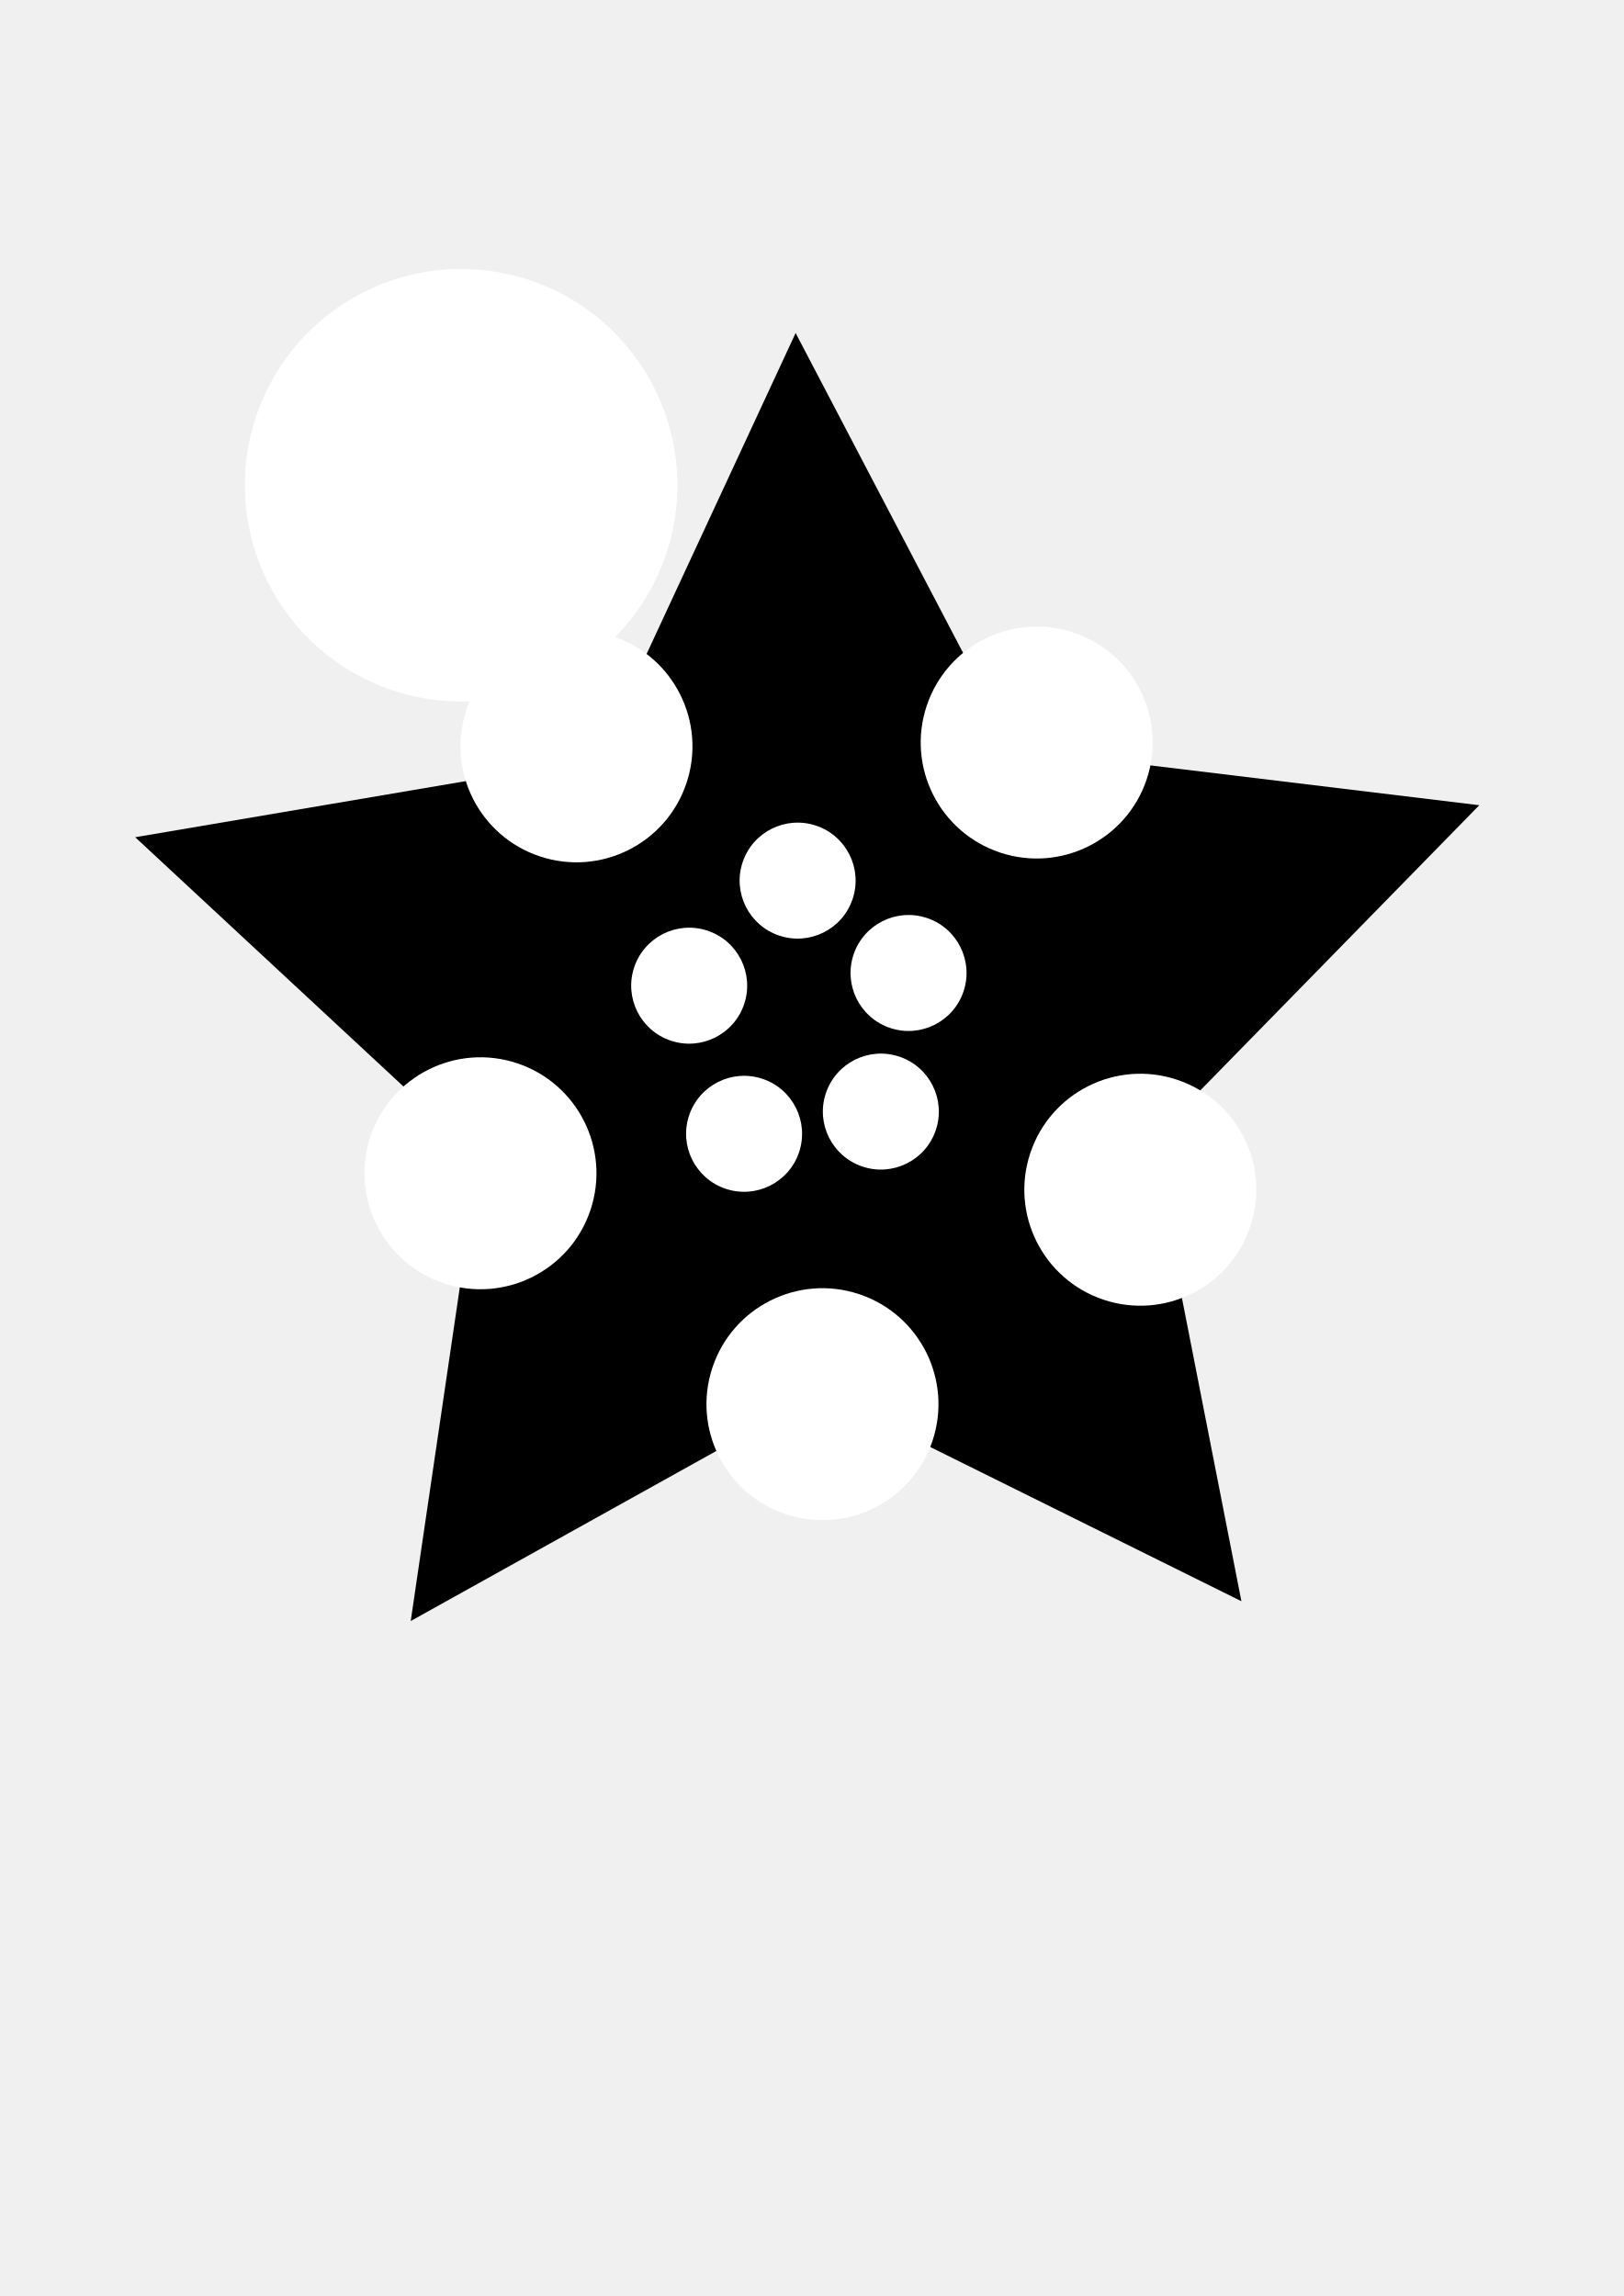
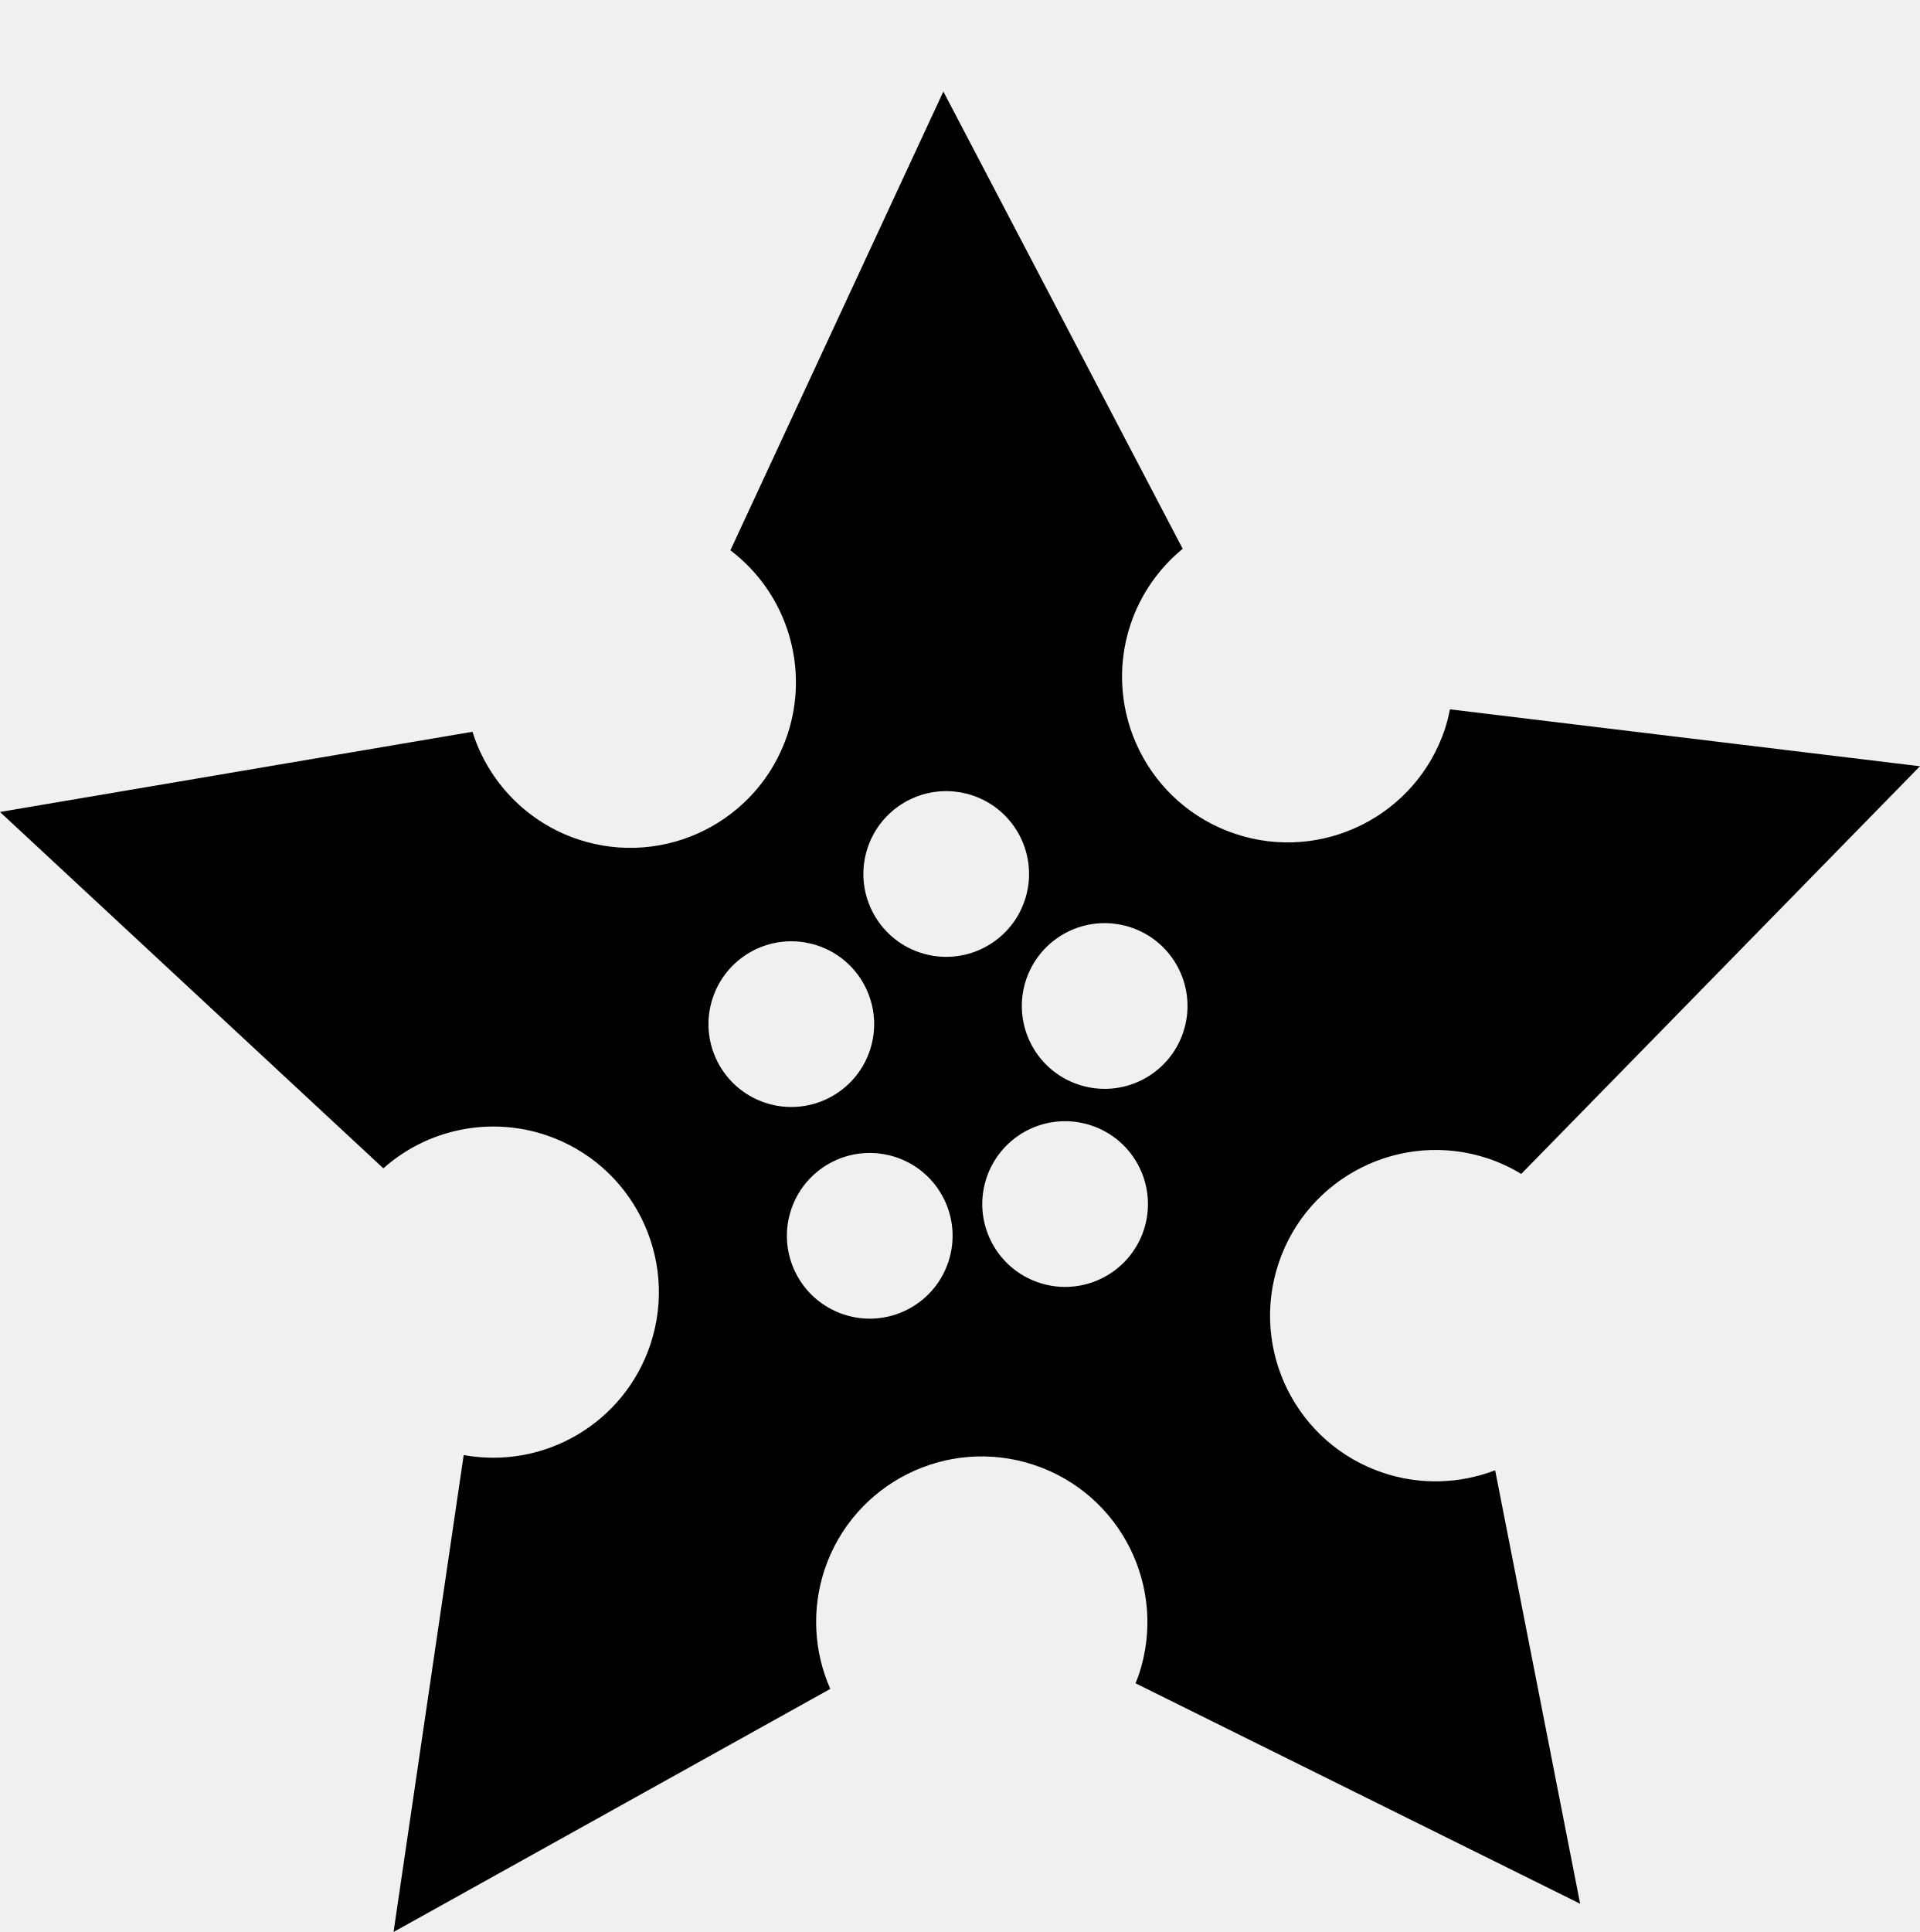
- <svg xmlns="http://www.w3.org/2000/svg" width="210mm" height="297mm" viewBox="0 0 210 297" version="1.1" id="svg8">
+ <svg xmlns="http://www.w3.org/2000/svg" width="173.836mm" height="174.891mm" viewBox="0 0 173.836 174.891" version="1.1" id="svg8">
  <defs id="defs2" />
-   <g id="layer1">
-     <path id="path10" d="M 180.673,185.875 120.549,177.481 79.549,222.251 68.953,162.475 13.705,137.317 67.28,108.768 74.135,48.449 117.842,90.58 177.326,78.46 150.764,133.047 Z" style="stroke-width:0.265" transform="rotate(18.42011,105.0774,134.4702)" />
-     <circle id="path16" cx="76.416" cy="40.706" r="27.97" style="fill:#ffffff;stroke-width:0.265" transform="rotate(18.42011)" />
-     <circle style="fill:#ffffff;stroke-width:0.159" id="path33" cx="101.243" cy="68.039" r="15" transform="rotate(18.42011)" />
-     <circle style="fill:#ffffff;stroke-width:0.159" id="path33-6" cx="157.562" cy="48.762" r="15" transform="rotate(18.42011)" />
-     <circle style="fill:#ffffff;stroke-width:0.159" id="path33-6-7" cx="188.556" cy="99.411" r="15" transform="rotate(18.42011)" />
-     <circle style="fill:#ffffff;stroke-width:0.159" id="path33-6-5" cx="158.318" cy="138.72" r="15" transform="rotate(18.42011)" />
-     <circle style="fill:#ffffff;stroke-width:0.159" id="path33-6-3" cx="106.913" cy="124.357" r="15" transform="rotate(18.42011)" />
-     <path style="fill:#ffffff;stroke-width:0.08" d="m 91.505,120.388 a 7.5,7.5 0 0 0 -9.486,4.746 7.5,7.5 0 0 0 4.746,9.485 7.5,7.5 0 0 0 9.485,-4.746 7.5,7.5 0 0 0 -4.745,-9.486 z" id="path33-6-5-5" />
-     <path style="fill:#ffffff;stroke-width:0.08" d="m 116.295,136.675 a 7.5,7.5 0 0 0 -9.486,4.746 7.5,7.5 0 0 0 4.746,9.485 7.5,7.5 0 0 0 9.485,-4.746 7.5,7.5 0 0 0 -4.745,-9.486 z" id="path33-6-5-5-6" />
-     <path style="fill:#ffffff;stroke-width:0.08" d="m 119.876,118.746 a 7.5,7.5 0 0 0 -9.486,4.746 7.5,7.5 0 0 0 4.746,9.485 7.5,7.5 0 0 0 9.485,-4.746 7.5,7.5 0 0 0 -4.745,-9.486 z" id="path33-6-5-5-2" />
-     <path style="fill:#ffffff;stroke-width:0.08" d="m 98.606,139.549 a 7.5,7.5 0 0 0 -9.486,4.746 7.5,7.5 0 0 0 4.746,9.485 7.5,7.5 0 0 0 9.485,-4.746 7.5,7.5 0 0 0 -4.745,-9.486 z" id="path33-6-5-5-9" />
-     <path style="fill:#ffffff;stroke-width:0.08" d="m 105.53,106.797 a 7.5,7.5 0 0 0 -9.486,4.746 7.5,7.5 0 0 0 4.746,9.485 7.5,7.5 0 0 0 9.485,-4.746 7.5,7.5 0 0 0 -4.745,-9.486 z" id="path33-6-5-5-1" />
+   <g id="layer1" transform="translate(-17.48665,-27.3875)">
+     <path style="stroke-width:1" d="M 322.826 31.307 L 249.951 188.275 A 56.693 56.693 0 0 1 269.488 251.293 A 56.693 56.693 0 0 1 197.785 287.168 A 56.693 56.693 0 0 1 161.686 250.367 L 0 277.807 L 131.188 399.727 A 56.693 56.693 0 0 1 186.686 388.312 A 56.693 56.693 0 0 1 222.561 460.016 A 56.693 56.693 0 0 1 158.68 497.83 L 134.676 661.004 L 284.129 577.832 A 56.693 56.693 0 0 1 282.162 537.082 A 56.693 56.693 0 0 1 353.863 501.207 A 56.693 56.693 0 0 1 389.738 572.91 A 56.693 56.693 0 0 1 388.572 575.904 L 540.736 651.334 L 511.65 503.029 A 56.693 56.693 0 0 1 473.412 503.938 A 56.693 56.693 0 0 1 437.537 432.236 A 56.693 56.693 0 0 1 509.24 396.361 A 56.693 56.693 0 0 1 520.58 401.643 L 657.02 262.16 L 496.182 242.688 A 56.693 56.693 0 0 1 494.461 249.428 A 56.693 56.693 0 0 1 422.76 285.303 A 56.693 56.693 0 0 1 386.885 213.6 A 56.693 56.693 0 0 1 404.729 187.76 L 322.826 31.307 z M 324.414 270.682 A 28.347 28.347 0 0 1 332.762 272.129 A 28.347 28.347 0 0 1 350.697 307.98 A 28.347 28.347 0 0 1 314.848 325.916 A 28.347 28.347 0 0 1 296.908 290.066 A 28.347 28.347 0 0 1 324.414 270.682 z M 378.637 315.844 A 28.347 28.347 0 0 1 386.984 317.289 A 28.347 28.347 0 0 1 404.92 353.143 A 28.347 28.347 0 0 1 369.07 371.078 A 28.347 28.347 0 0 1 351.131 335.229 A 28.347 28.347 0 0 1 378.637 315.844 z M 271.404 322.053 A 28.347 28.347 0 0 1 279.752 323.498 A 28.347 28.347 0 0 1 297.688 359.352 A 28.347 28.347 0 0 1 261.838 377.287 A 28.347 28.347 0 0 1 243.9 341.438 A 28.347 28.347 0 0 1 271.404 322.053 z M 365.102 383.609 A 28.347 28.347 0 0 1 373.449 385.057 A 28.347 28.347 0 0 1 391.385 420.908 A 28.347 28.347 0 0 1 355.535 438.846 A 28.347 28.347 0 0 1 337.596 402.994 A 28.347 28.347 0 0 1 365.102 383.609 z M 298.244 394.471 A 28.347 28.347 0 0 1 306.592 395.916 A 28.347 28.347 0 0 1 324.527 431.768 A 28.347 28.347 0 0 1 288.678 449.705 A 28.347 28.347 0 0 1 270.738 413.854 A 28.347 28.347 0 0 1 298.244 394.471 z " transform="matrix(0.2645833,0,0,0.2645833,17.48665,27.3875)" id="path10" />
  </g>
</svg>
